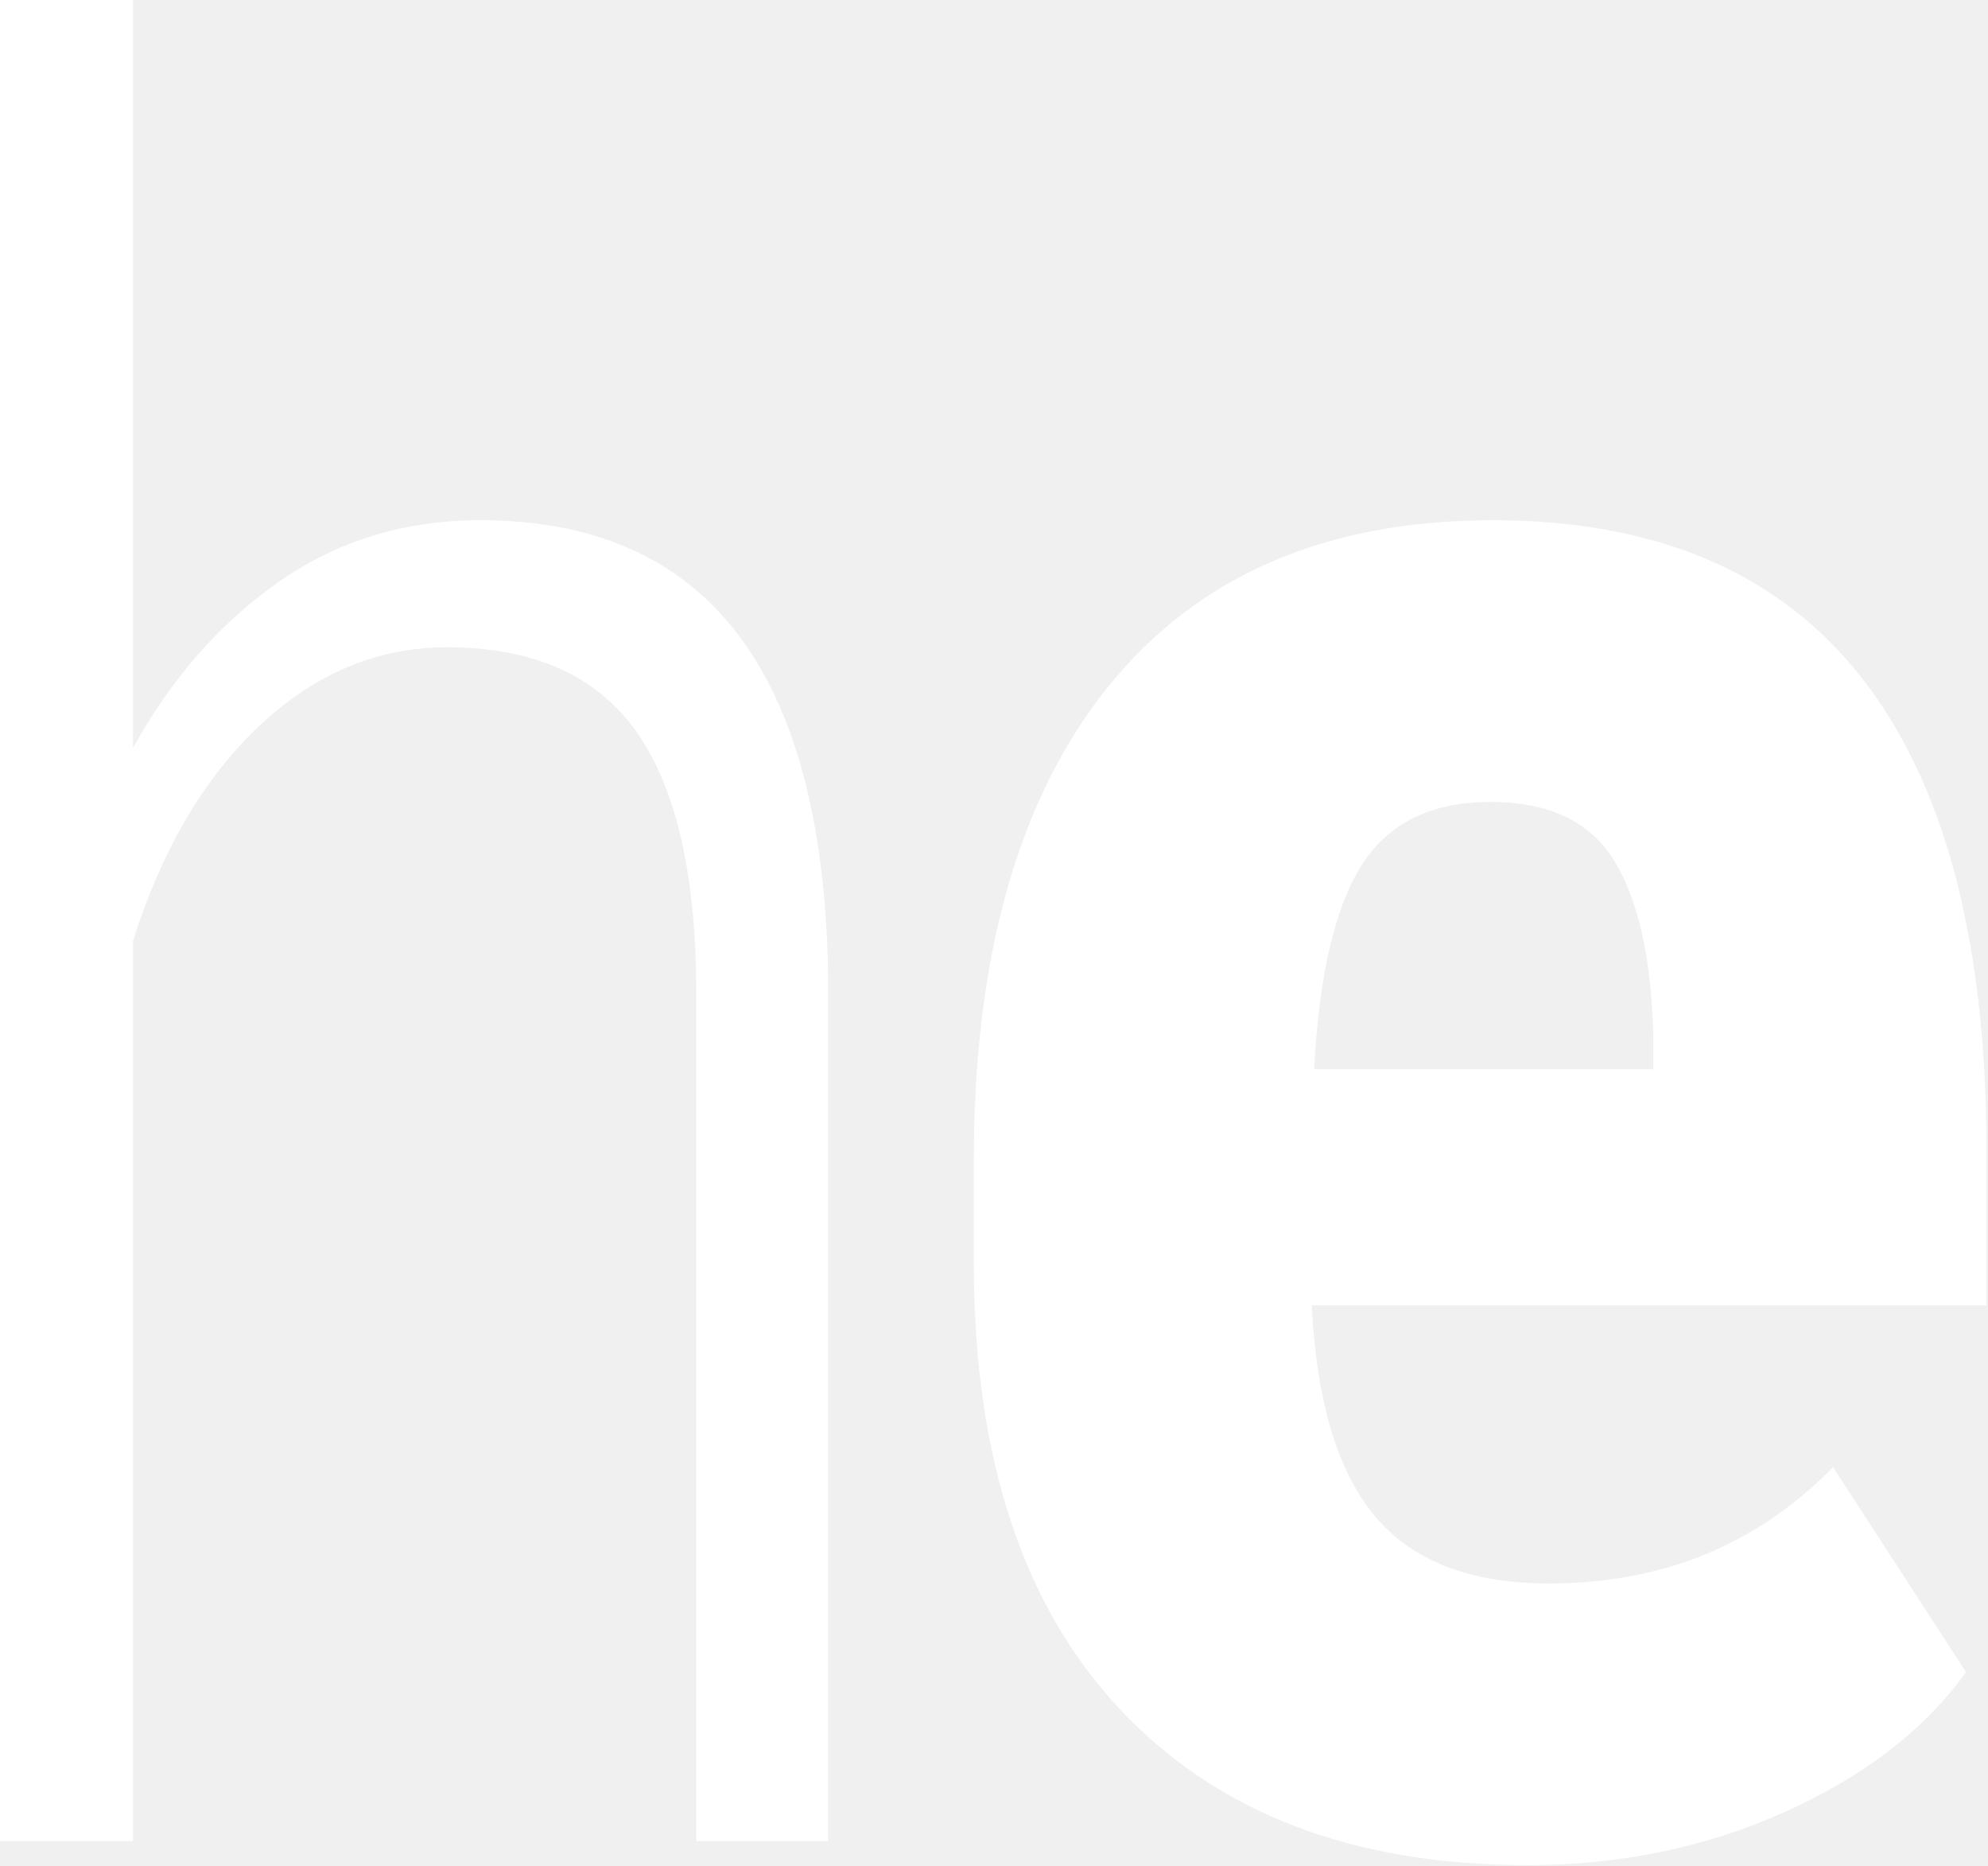
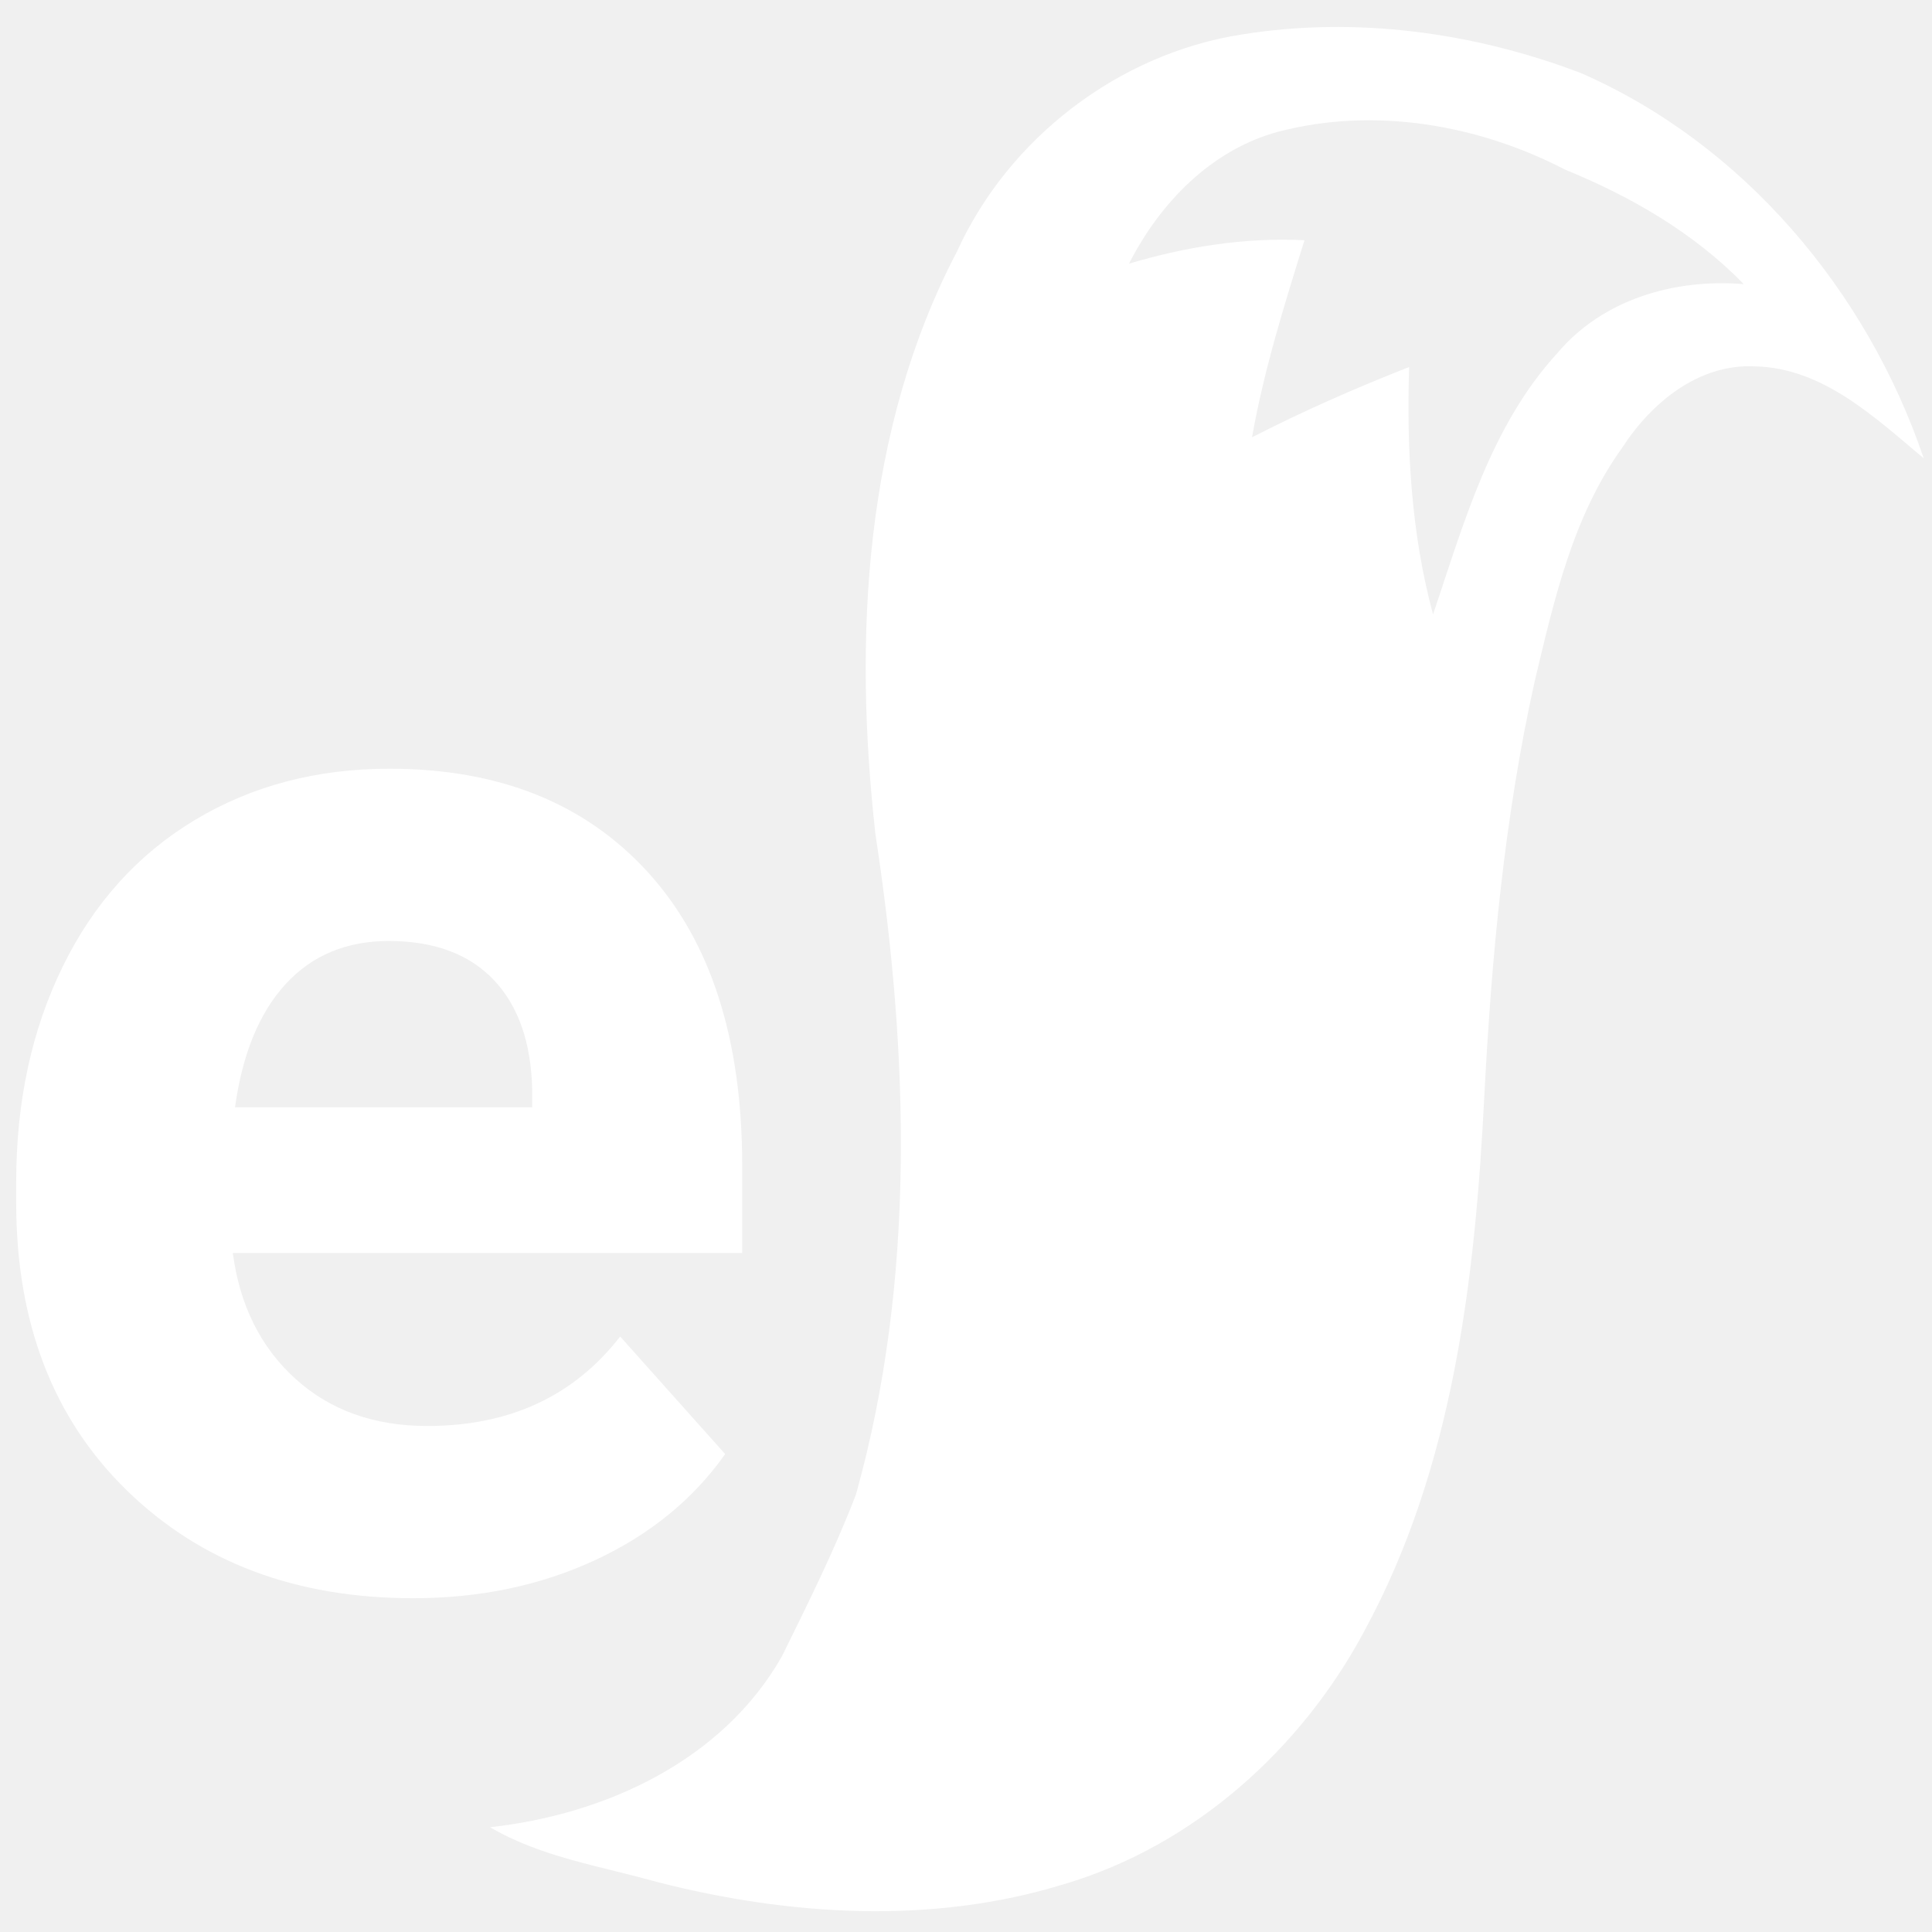
- <svg xmlns="http://www.w3.org/2000/svg" viewBox="0 0 81 76" fill="#fff">
-   <path d="M5.419 30.468c1.563-2.832 3.54-5.086 5.933-6.762 2.393-1.677 5.135-2.515 8.228-2.515 9.212 0 13.932 6.136 14.16 18.408V75h-5.371V40.185c-.033-4.72-.863-8.203-2.491-10.449-1.627-2.246-4.183-3.369-7.666-3.369-2.832 0-5.379 1.066-7.641 3.198-2.263 2.132-3.98 5.054-5.152 8.765V75H0V0h5.419v30.468zM62.236 75.976c-7.097 0-12.63-2.116-16.602-6.347-3.971-4.232-5.957-10.287-5.957-18.165v-4.199c0-8.333 1.823-14.762 5.469-19.287 3.646-4.525 8.87-6.787 15.674-6.787 6.64 0 11.637 2.121 14.99 6.363 3.353 4.241 5.062 10.522 5.127 18.843v6.776h-27.49c.195 3.923 1.058 6.792 2.588 8.607 1.53 1.814 3.89 2.722 7.08 2.722 4.622 0 8.48-1.579 11.572-4.737l5.42 8.35c-1.693 2.344-4.15 4.24-7.373 5.688-3.223 1.449-6.722 2.173-10.498 2.173zm-8.692-32.422h13.819v-1.269c-.065-3.158-.586-5.55-1.563-7.178-.976-1.628-2.669-2.441-5.078-2.441-2.409 0-4.158.862-5.249 2.588-1.09 1.725-1.733 4.492-1.929 8.3z" />
+ <svg xmlns="http://www.w3.org/2000/svg" width="100%" height="100%" viewBox="0 0 48 48" version="1.1" xml:space="preserve" style="fill-rule:evenodd;clip-rule:evenodd;stroke-linejoin:round;stroke-miterlimit:1.414;">
+   <g transform="matrix(1.09609,0,0,1.09609,-0.35448,-2.22985)">
+     <g transform="matrix(0.140768,0.0371442,-0.0371442,0.140768,-195.273,-57.4722)">
+       <path d="M1568.25,143.227C1557.16,114.58 1550.42,82.742 1557.39,52.268C1560.63,33.179 1573.89,16.04 1591.68,8.281C1608.05,1.028 1626.42,-1.253 1644.17,0.63C1671.55,4.859 1695.97,22.108 1711.13,45.01C1702.11,40.781 1692.33,35.389 1682.03,37.885C1673.49,39.701 1667.91,47.477 1665.34,55.346C1660.58,67.709 1661.12,81.161 1661.43,94.168C1662.29,115.824 1665.88,137.259 1670.31,158.439C1676.19,186.322 1680.39,215.577 1673.53,243.678C1668.73,264.046 1656.35,282.901 1638.31,293.836C1620.07,305.182 1598.3,309.48 1577.04,309.649C1567.91,309.492 1558.62,310.529 1549.68,308.037C1566.55,301.55 1582.04,288.776 1586.83,270.735C1588.66,261.695 1590.55,252.6 1591.55,243.426C1592.07,208.729 1581.96,174.791 1568.25,143.227ZM1583.76,47.28C1591.65,42.47 1600.18,38.695 1609.25,36.78C1608.78,47.357 1608.3,57.95 1609.18,68.529C1615.83,62.565 1622.82,56.992 1630.04,51.713C1632.94,64.314 1637,76.758 1643.47,88.009C1644.47,73.064 1644.66,57.308 1651.8,43.736C1656.51,33.778 1666.56,27.806 1677.13,25.942C1667.56,20.194 1656.67,17.23 1645.68,15.801C1630.76,12.451 1614.4,13.904 1600.98,21.494C1591.58,26.901 1586.01,36.931 1583.76,47.28Z" style="fill:white;fill-rule:nonzero;" />
+     </g>
+     <g transform="matrix(1.07249,0,0,1.07249,-4.12397,3.85396)">
+       <path d="M12.879,32.081C10.4,32.081 8.382,31.321 6.825,29.8C5.267,28.279 4.489,26.253 4.489,23.722L4.489,23.285C4.489,21.587 4.817,20.068 5.473,18.73C6.129,17.391 7.059,16.36 8.262,15.636C9.465,14.912 10.838,14.55 12.379,14.55C14.692,14.55 16.512,15.279 17.84,16.738C19.169,18.196 19.833,20.264 19.833,22.941L19.833,24.785L9.067,24.785C9.213,25.889 9.653,26.774 10.387,27.441C11.122,28.108 12.051,28.441 13.176,28.441C14.916,28.441 16.275,27.811 17.254,26.55L19.473,29.035C18.796,29.993 17.879,30.74 16.723,31.277C15.567,31.813 14.286,32.081 12.879,32.081ZM12.364,18.191C11.468,18.191 10.741,18.494 10.184,19.101C9.627,19.708 9.27,20.576 9.114,21.706L15.395,21.706L15.395,21.345C15.374,20.341 15.103,19.564 14.583,19.015C14.062,18.466 13.322,18.191 12.364,18.191Z" style="fill:white;fill-rule:nonzero;" />
+     </g>
+   </g>
</svg>
